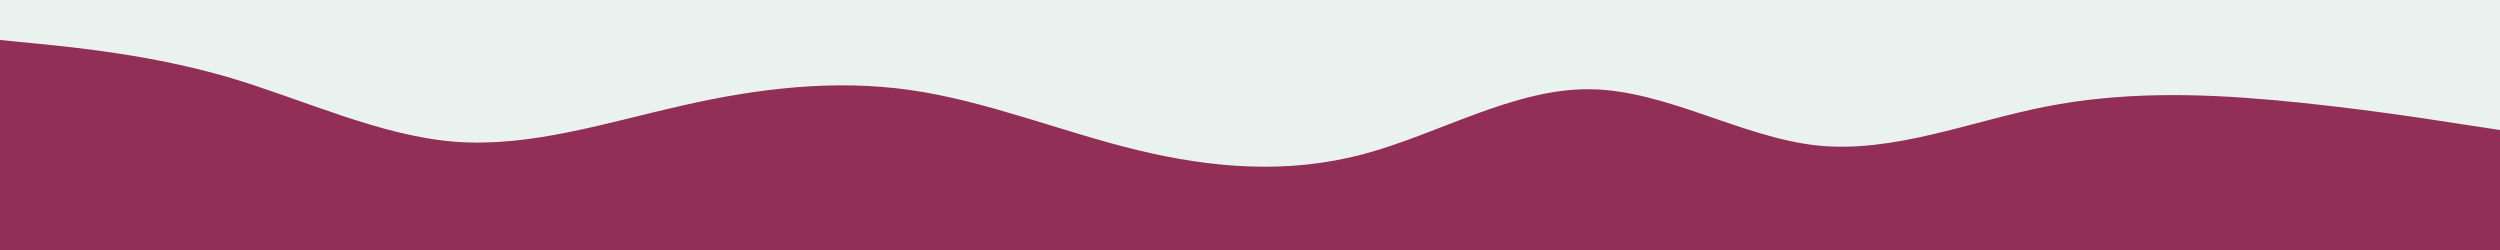
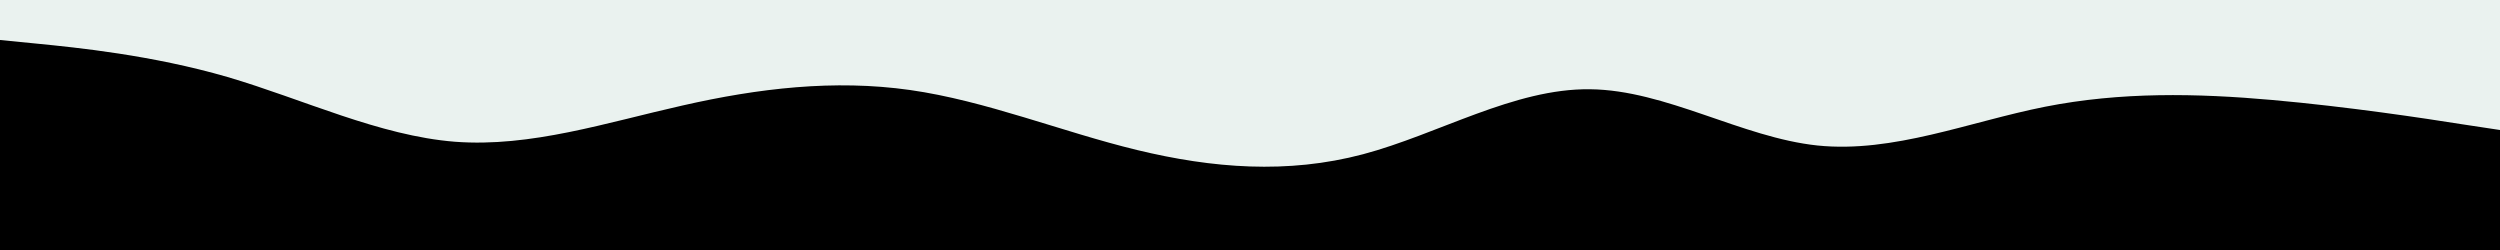
<svg xmlns="http://www.w3.org/2000/svg" id="visual" viewBox="0 0 1000 100" width="1000" height="100" version="1.1">
  <rect x="0" y="0" width="1000" height="100" fill="#EAF2EF" />
-   <path d="M0 16L15.2 17.5C30.3 19 60.7 22 91 30.8C121.3 39.7 151.7 54.3 182 56.7C212.3 59 242.7 49 273 42.2C303.3 35.3 333.7 31.7 364 36C394.3 40.3 424.7 52.7 454.8 60C485 67.3 515 69.7 545.2 61.7C575.3 53.7 605.7 35.3 636 35.7C666.3 36 696.7 55 727 58.2C757.3 61.3 787.7 48.7 818 42.7C848.3 36.7 878.7 37.3 909 40C939.3 42.7 969.7 47.3 984.8 49.7L1000 52L1000 101L984.8 101C969.7 101 939.3 101 909 101C878.7 101 848.3 101 818 101C787.7 101 757.3 101 727 101C696.7 101 666.3 101 636 101C605.7 101 575.3 101 545.2 101C515 101 485 101 454.8 101C424.7 101 394.3 101 364 101C333.7 101 303.3 101 273 101C242.7 101 212.3 101 182 101C151.7 101 121.3 101 91 101C60.7 101 30.3 101 15.2 101L0 101Z" fill="#912F56" stroke-linecap="round" stroke-linejoin="miter" />
+   <path d="M0 16L15.2 17.5C30.3 19 60.7 22 91 30.8C121.3 39.7 151.7 54.3 182 56.7C212.3 59 242.7 49 273 42.2C303.3 35.3 333.7 31.7 364 36C394.3 40.3 424.7 52.7 454.8 60C485 67.3 515 69.7 545.2 61.7C575.3 53.7 605.7 35.3 636 35.7C666.3 36 696.7 55 727 58.2C757.3 61.3 787.7 48.7 818 42.7C848.3 36.7 878.7 37.3 909 40C939.3 42.7 969.7 47.3 984.8 49.7L1000 52L1000 101L984.8 101C969.7 101 939.3 101 909 101C878.7 101 848.3 101 818 101C787.7 101 757.3 101 727 101C696.7 101 666.3 101 636 101C605.7 101 575.3 101 545.2 101C515 101 485 101 454.8 101C424.7 101 394.3 101 364 101C333.7 101 303.3 101 273 101C242.7 101 212.3 101 182 101C151.7 101 121.3 101 91 101C60.7 101 30.3 101 15.2 101L0 101Z" fill="black" stroke-linecap="round" stroke-linejoin="miter" />
</svg>
